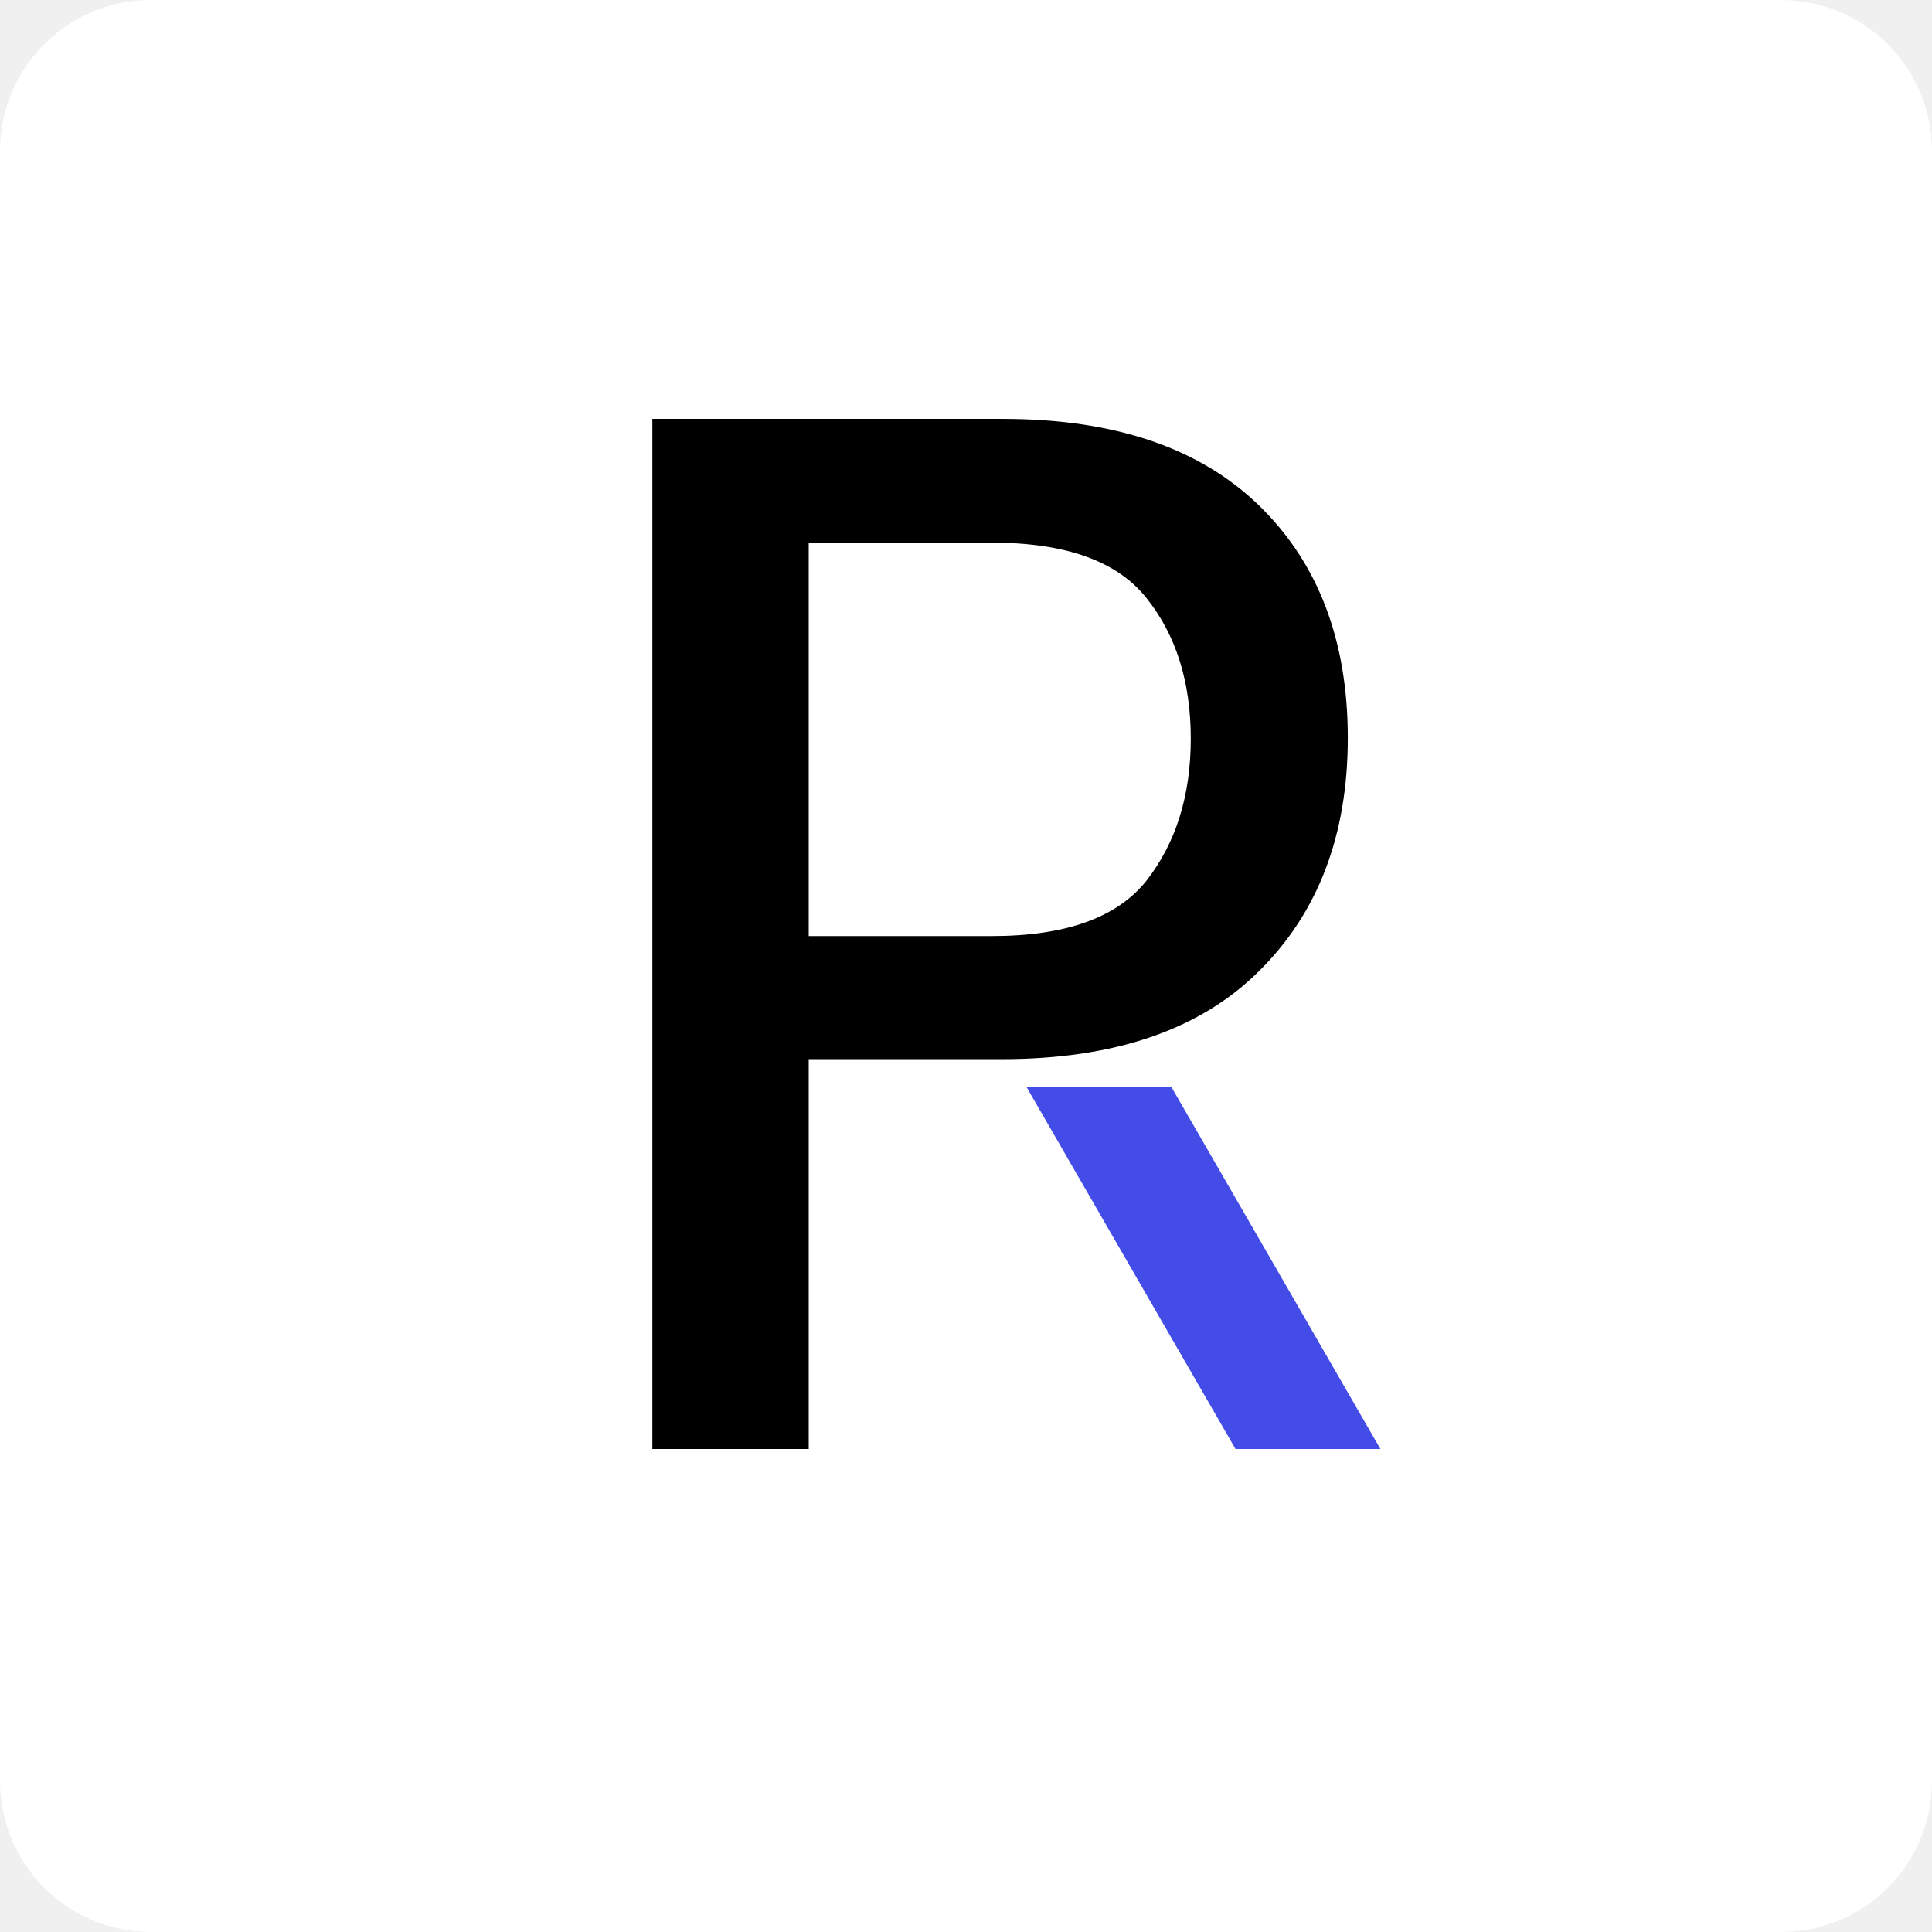
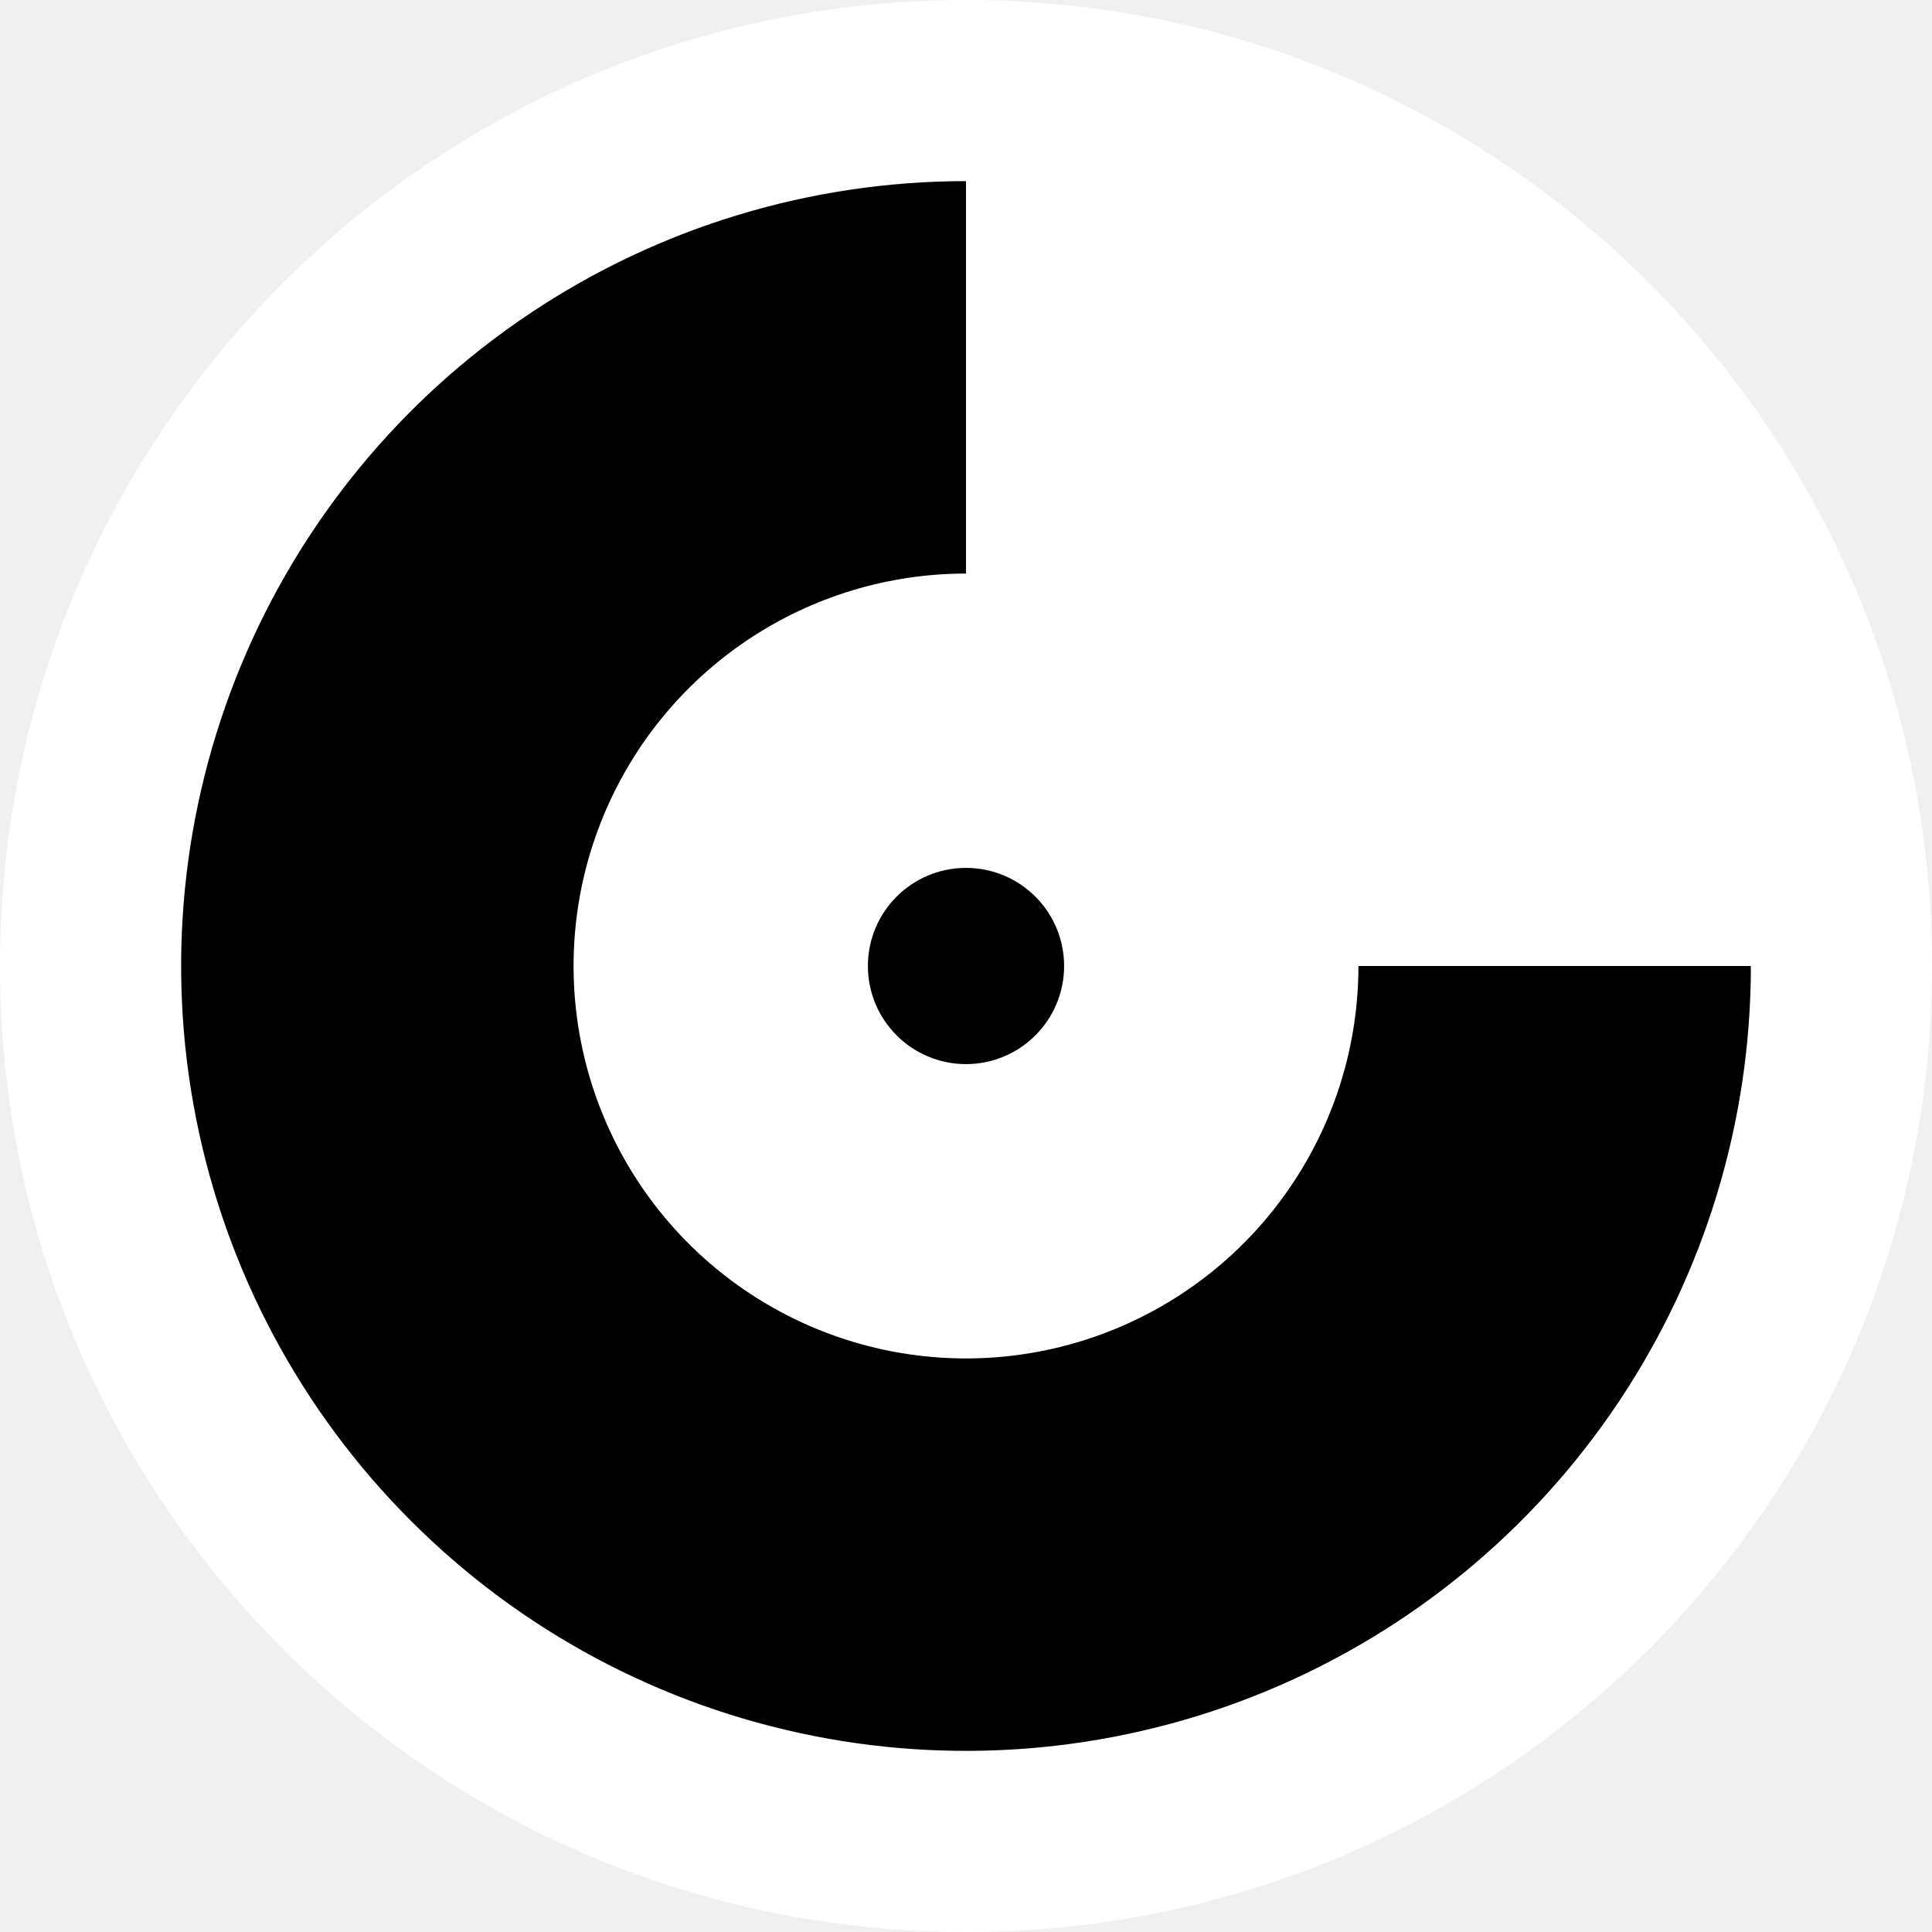
<svg xmlns="http://www.w3.org/2000/svg" width="32" height="32" viewBox="0 0 32 32" fill="none">
-   <rect width="32" height="32" rx="2.5" fill="white" />
-   <path d="M10.805 24V6.938H16.605C18.449 6.938 19.863 7.414 20.848 8.367C21.832 9.32 22.324 10.605 22.324 12.223C22.324 13.832 21.832 15.121 20.848 16.09C19.871 17.059 18.453 17.543 16.594 17.543H13.395V24H10.805ZM13.395 15.504H16.43C17.656 15.504 18.512 15.195 18.996 14.578C19.48 13.953 19.723 13.172 19.723 12.234C19.723 11.297 19.48 10.523 18.996 9.914C18.512 9.297 17.656 8.988 16.43 8.988H13.395V15.504Z" fill="black" />
-   <rect width="2.4" height="6.928" transform="matrix(1 0 0.5 0.866025 17 18)" fill="#444CE7" />
+   <circle cx="16" cy="16" r="16" fill="white" />
+   <path d="M16 3C13.429 3 10.915 3.762 8.778 5.191C6.64 6.619 4.974 8.65 3.99 11.025C3.006 13.401 2.748 16.014 3.25 18.536C3.751 21.058 4.99 23.374 6.808 25.192C8.626 27.011 10.942 28.249 13.464 28.75C15.986 29.252 18.599 28.994 20.975 28.01C23.35 27.026 25.381 25.36 26.809 23.222C28.238 21.085 29 18.571 29 16L22.5 16C22.5 17.286 22.119 18.542 21.404 19.611C20.69 20.68 19.675 21.513 18.487 22.005C17.3 22.497 15.993 22.626 14.732 22.375C13.471 22.124 12.313 21.505 11.404 20.596C10.495 19.687 9.876 18.529 9.625 17.268C9.374 16.007 9.503 14.7 9.995 13.513C10.487 12.325 11.32 11.31 12.389 10.595C13.458 9.881 14.714 9.5 16 9.5L16 3Z" fill="black" />
+   <circle cx="16" cy="16" r="1.625" fill="black" />
</svg>
